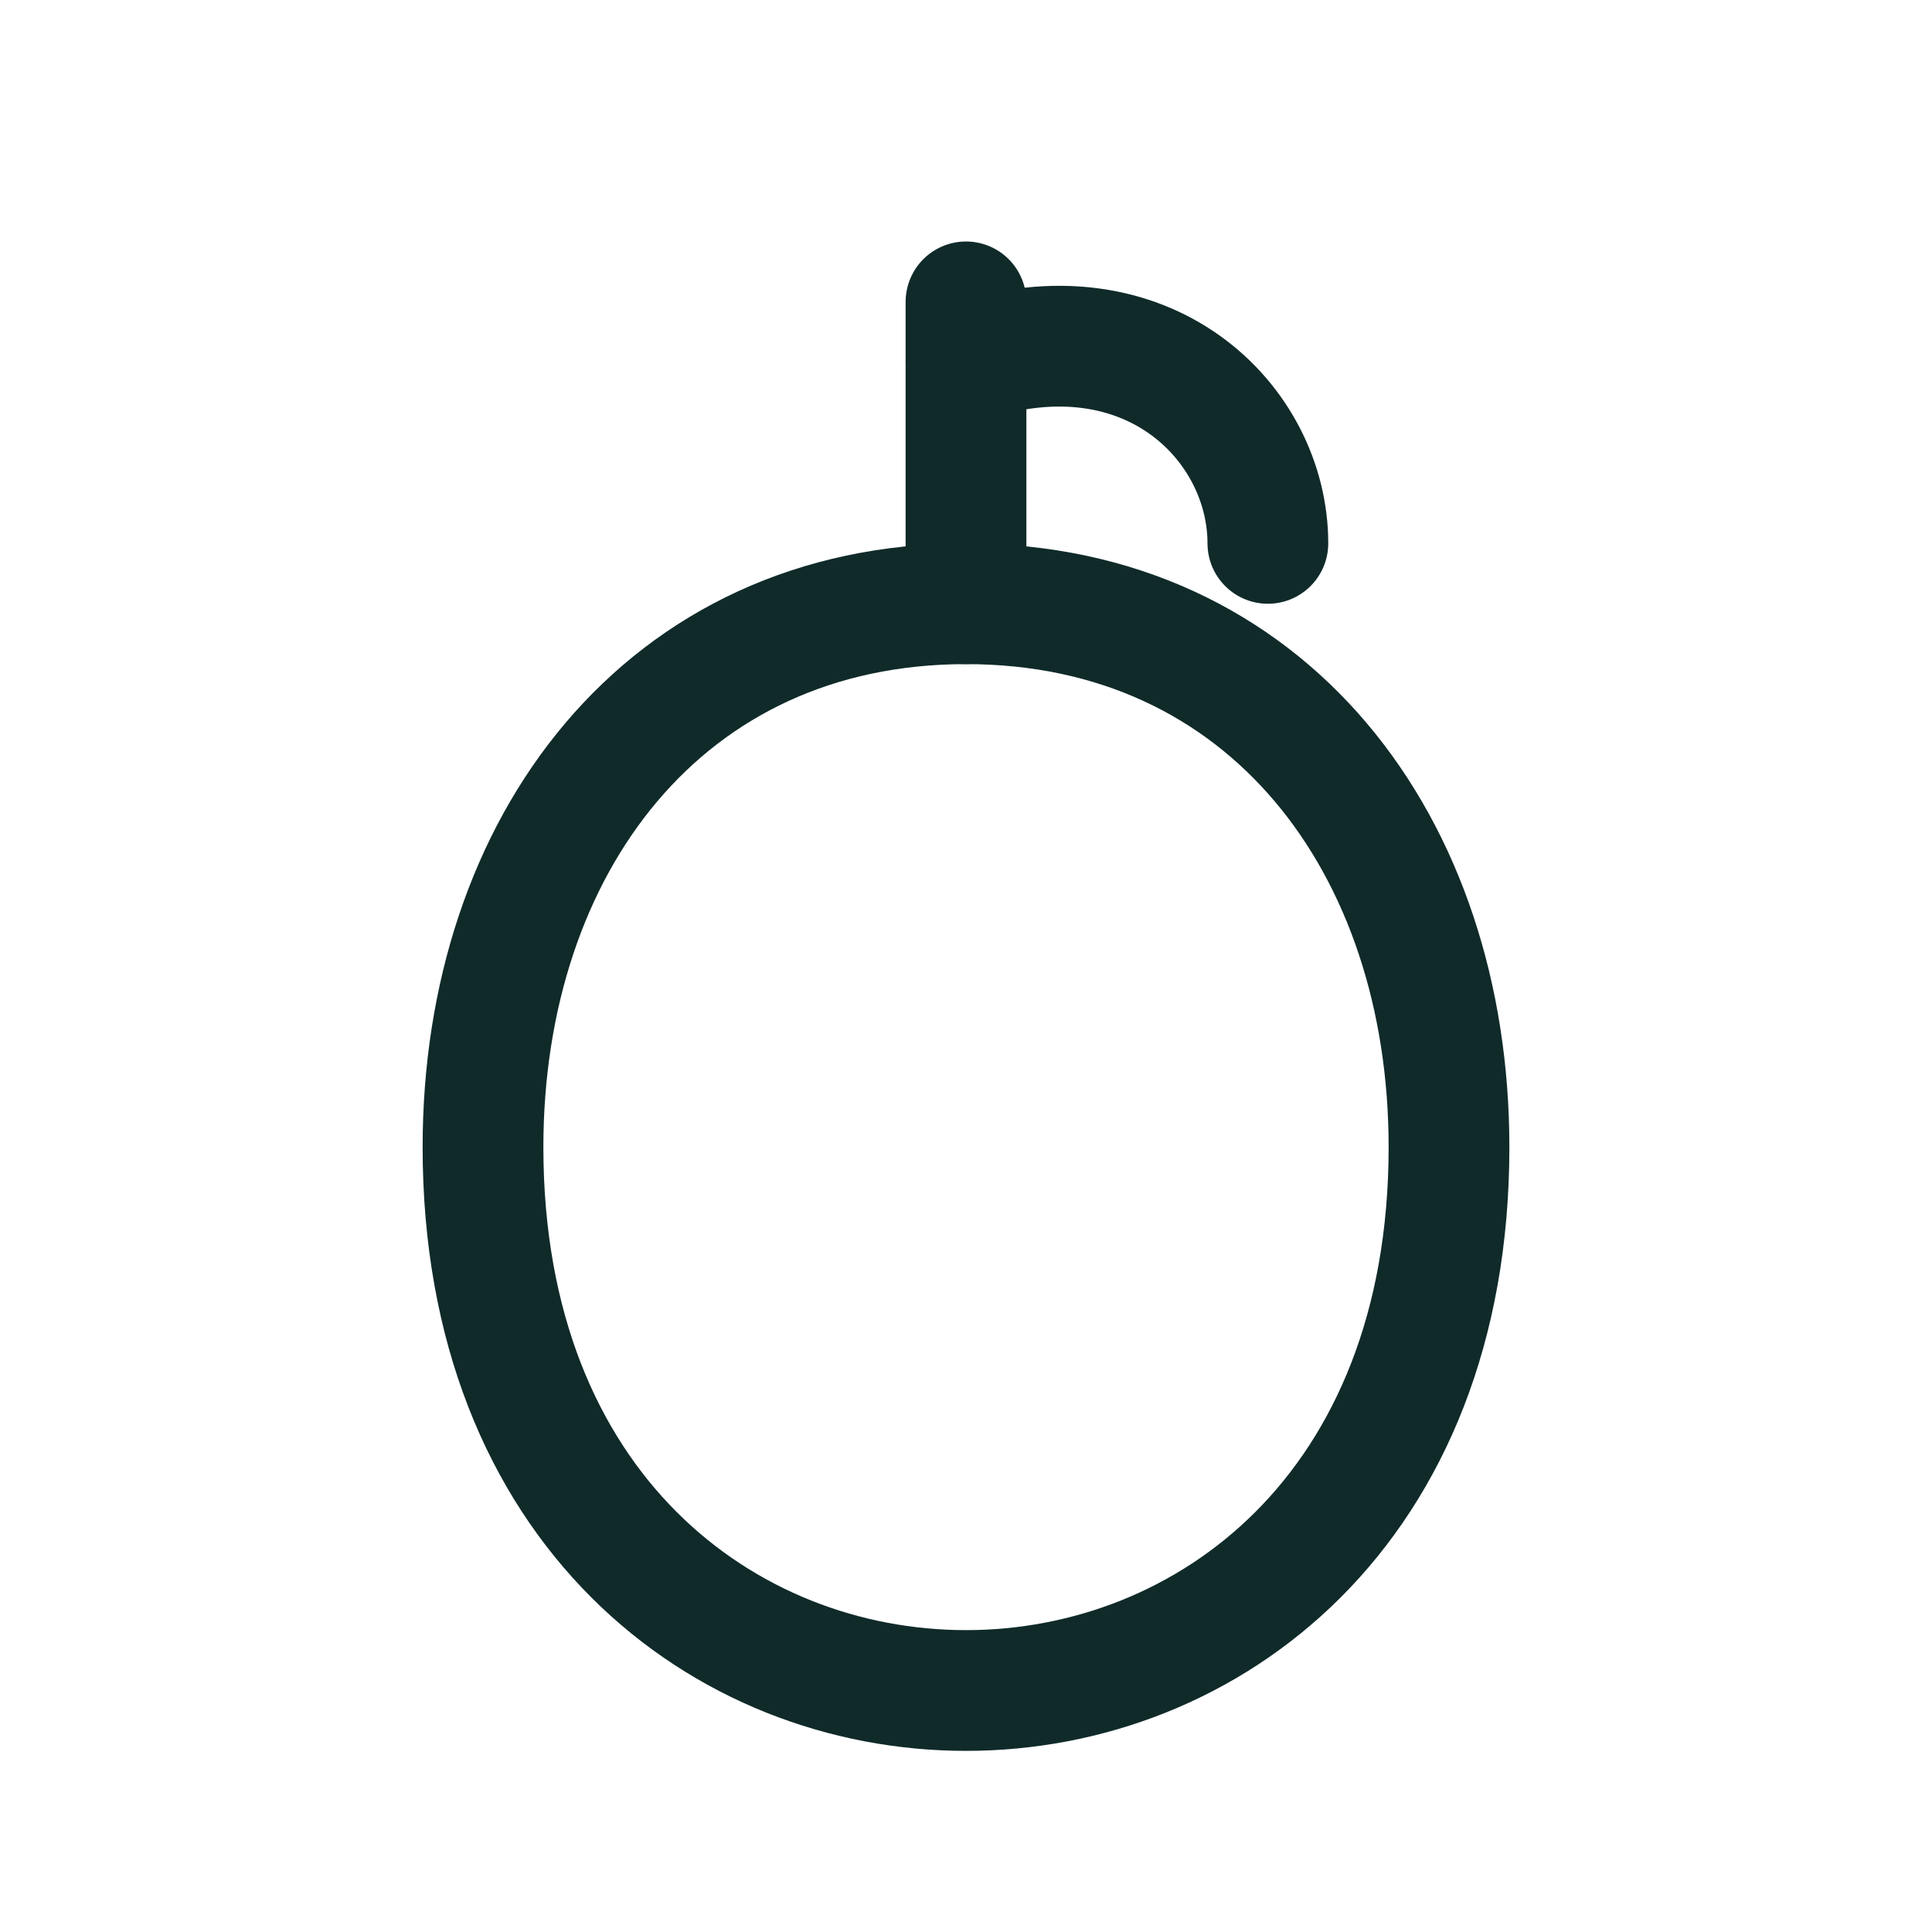
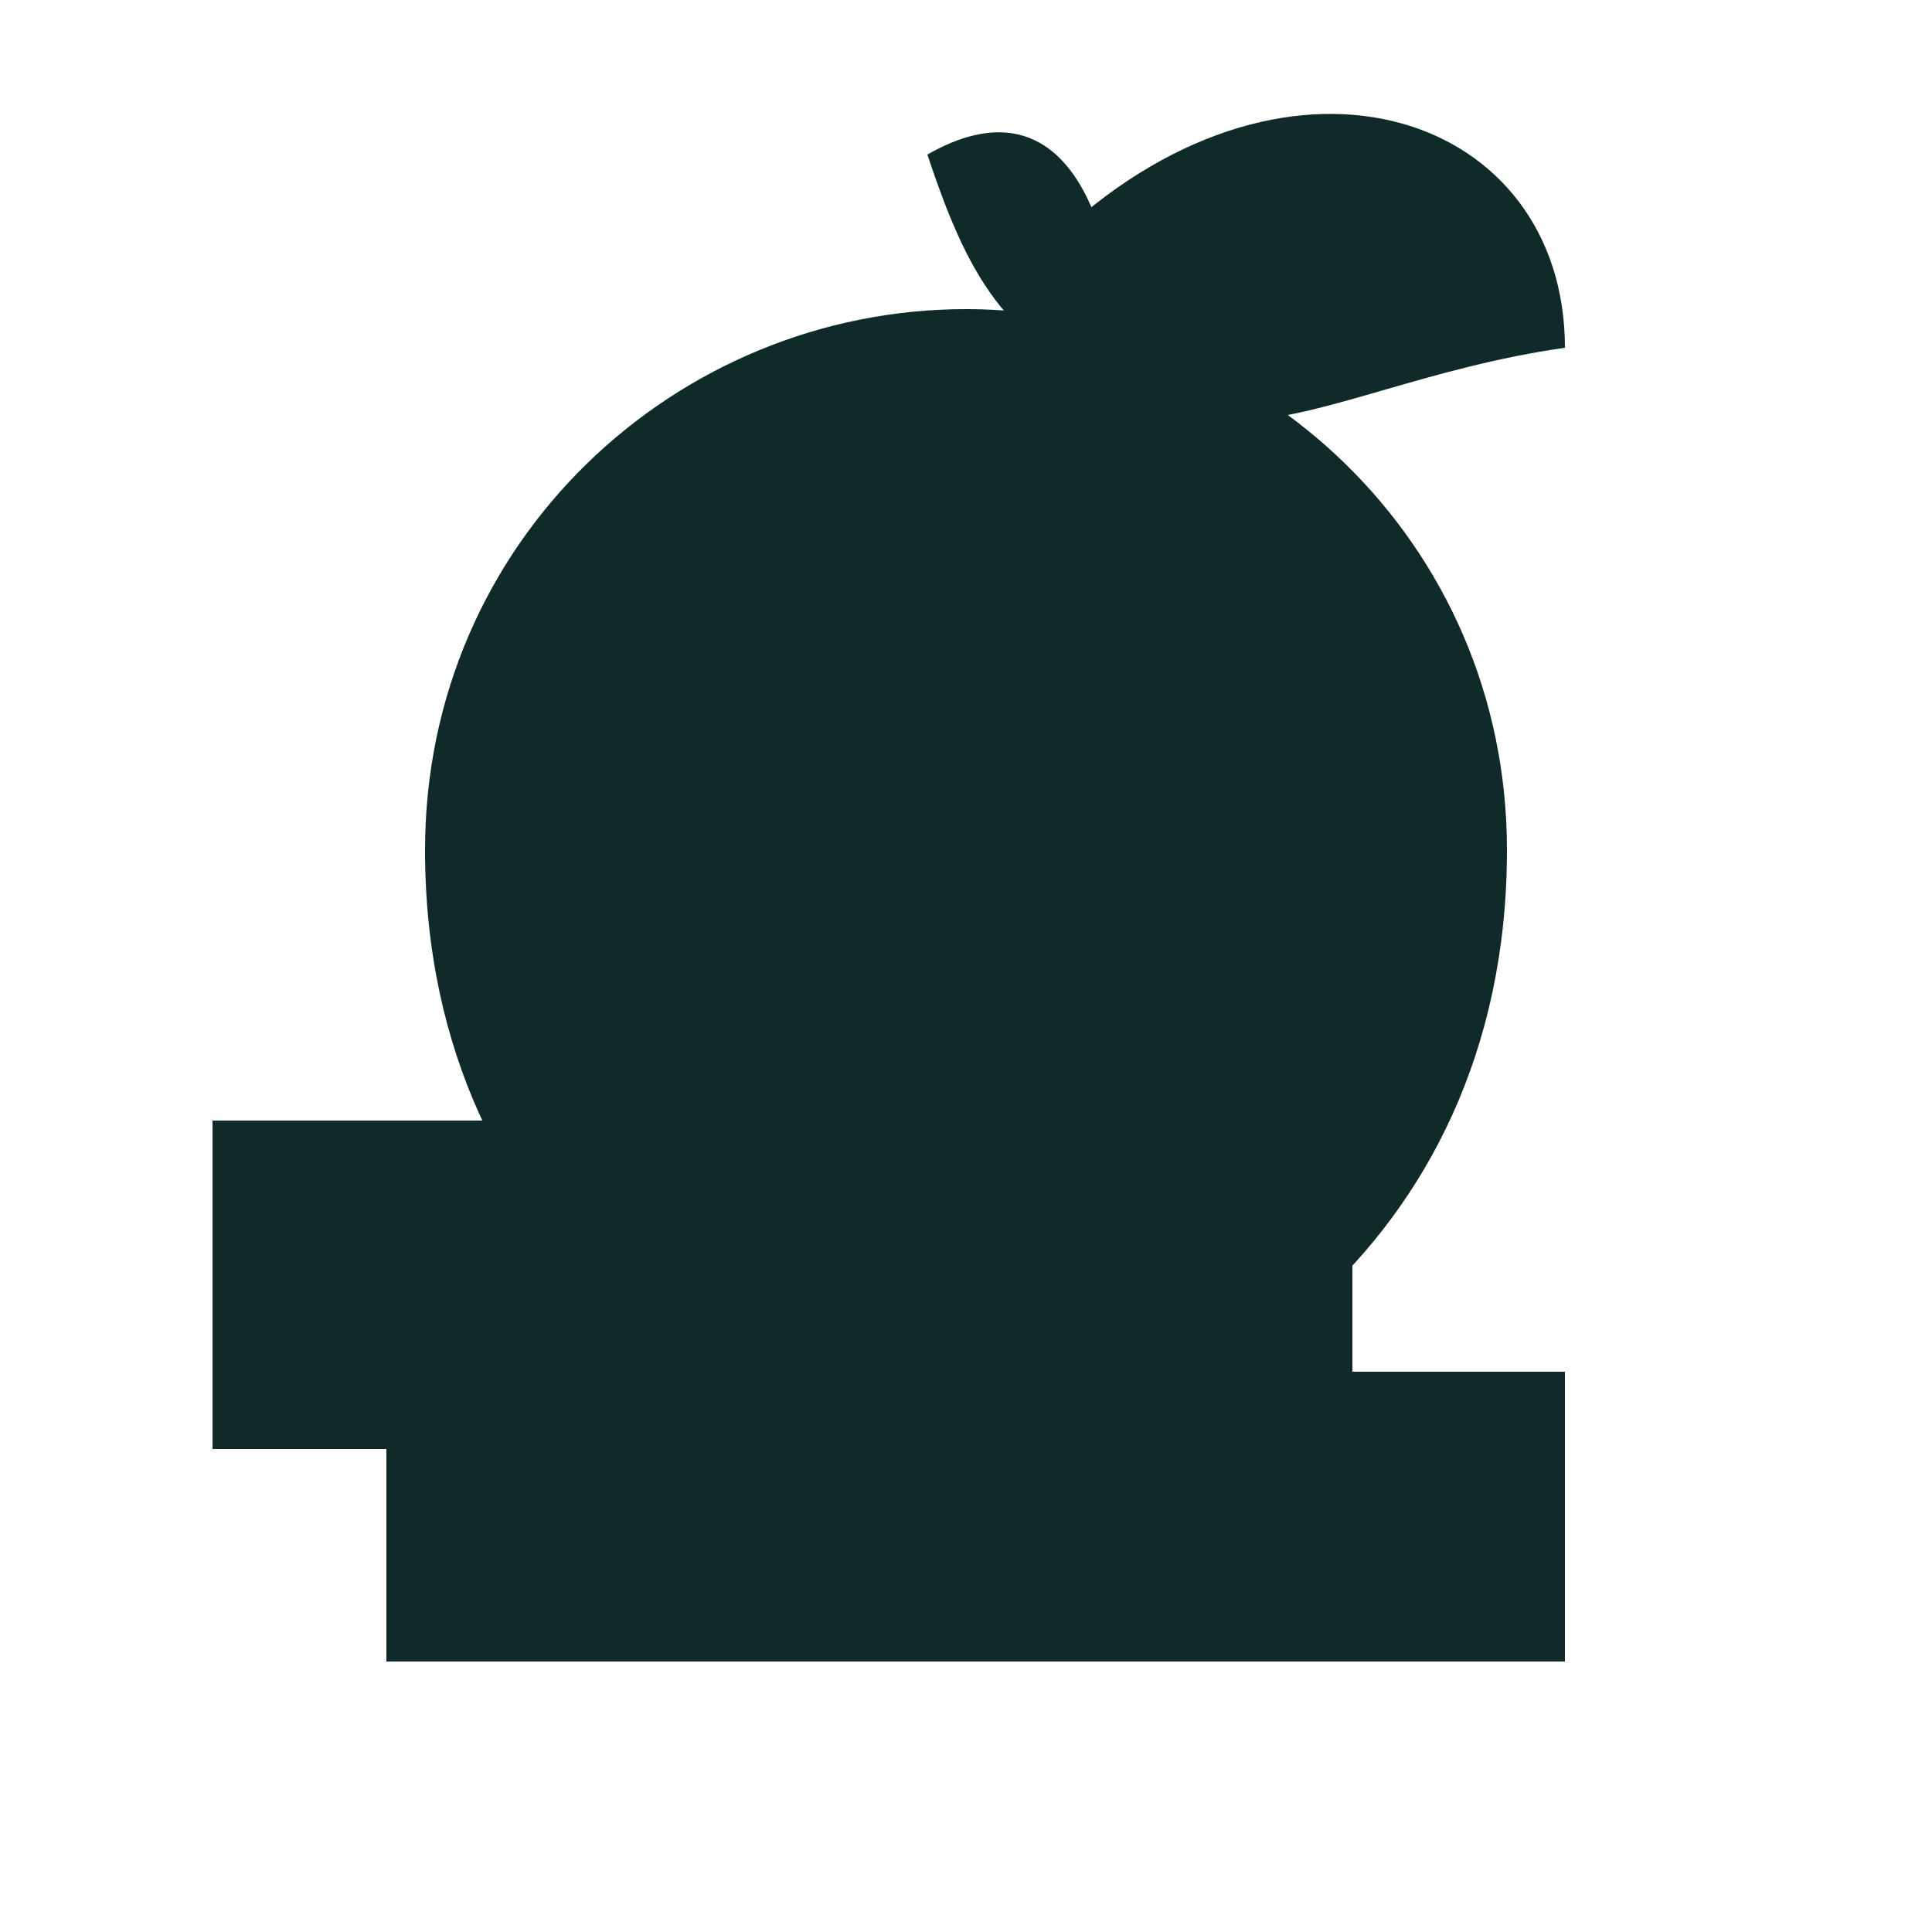
- <svg xmlns="http://www.w3.org/2000/svg" viewBox="0 0 64 64" fill="none">
-   <path d="M32 20c-10 0-16 8-16 18 0 12 8 18 16 18s16-6 16-18c0-10-6-18-16-18Z" stroke="#102a2a" stroke-width="4" stroke-linejoin="round" />
-   <path d="M32 20V10" stroke="#102a2a" stroke-width="4" stroke-linecap="round" />
-   <path d="M32 12c6-2 10 2 10 6" stroke="#102a2a" stroke-width="4" stroke-linecap="round" />
+ <svg xmlns="http://www.w3.org/2000/svg" viewBox="0 0 200 200" fill="#102a2a">
+   <path d="M22 116h118v34H22z" />
+   <path d="M40 142h122v30H40z" />
+   <path d="M100 32c-30 0-56 24-56 56 0 42 34 62 56 62s56-20 56-62c0-32-26-56-56-56z" />
+   <path d="M96 16c4 12 8 20 20 24 0-18-6-32-20-24z" />
+   <path d="M110 24c24-22 52-12 52 12-28 4-42 20-52-12z" />
</svg>
